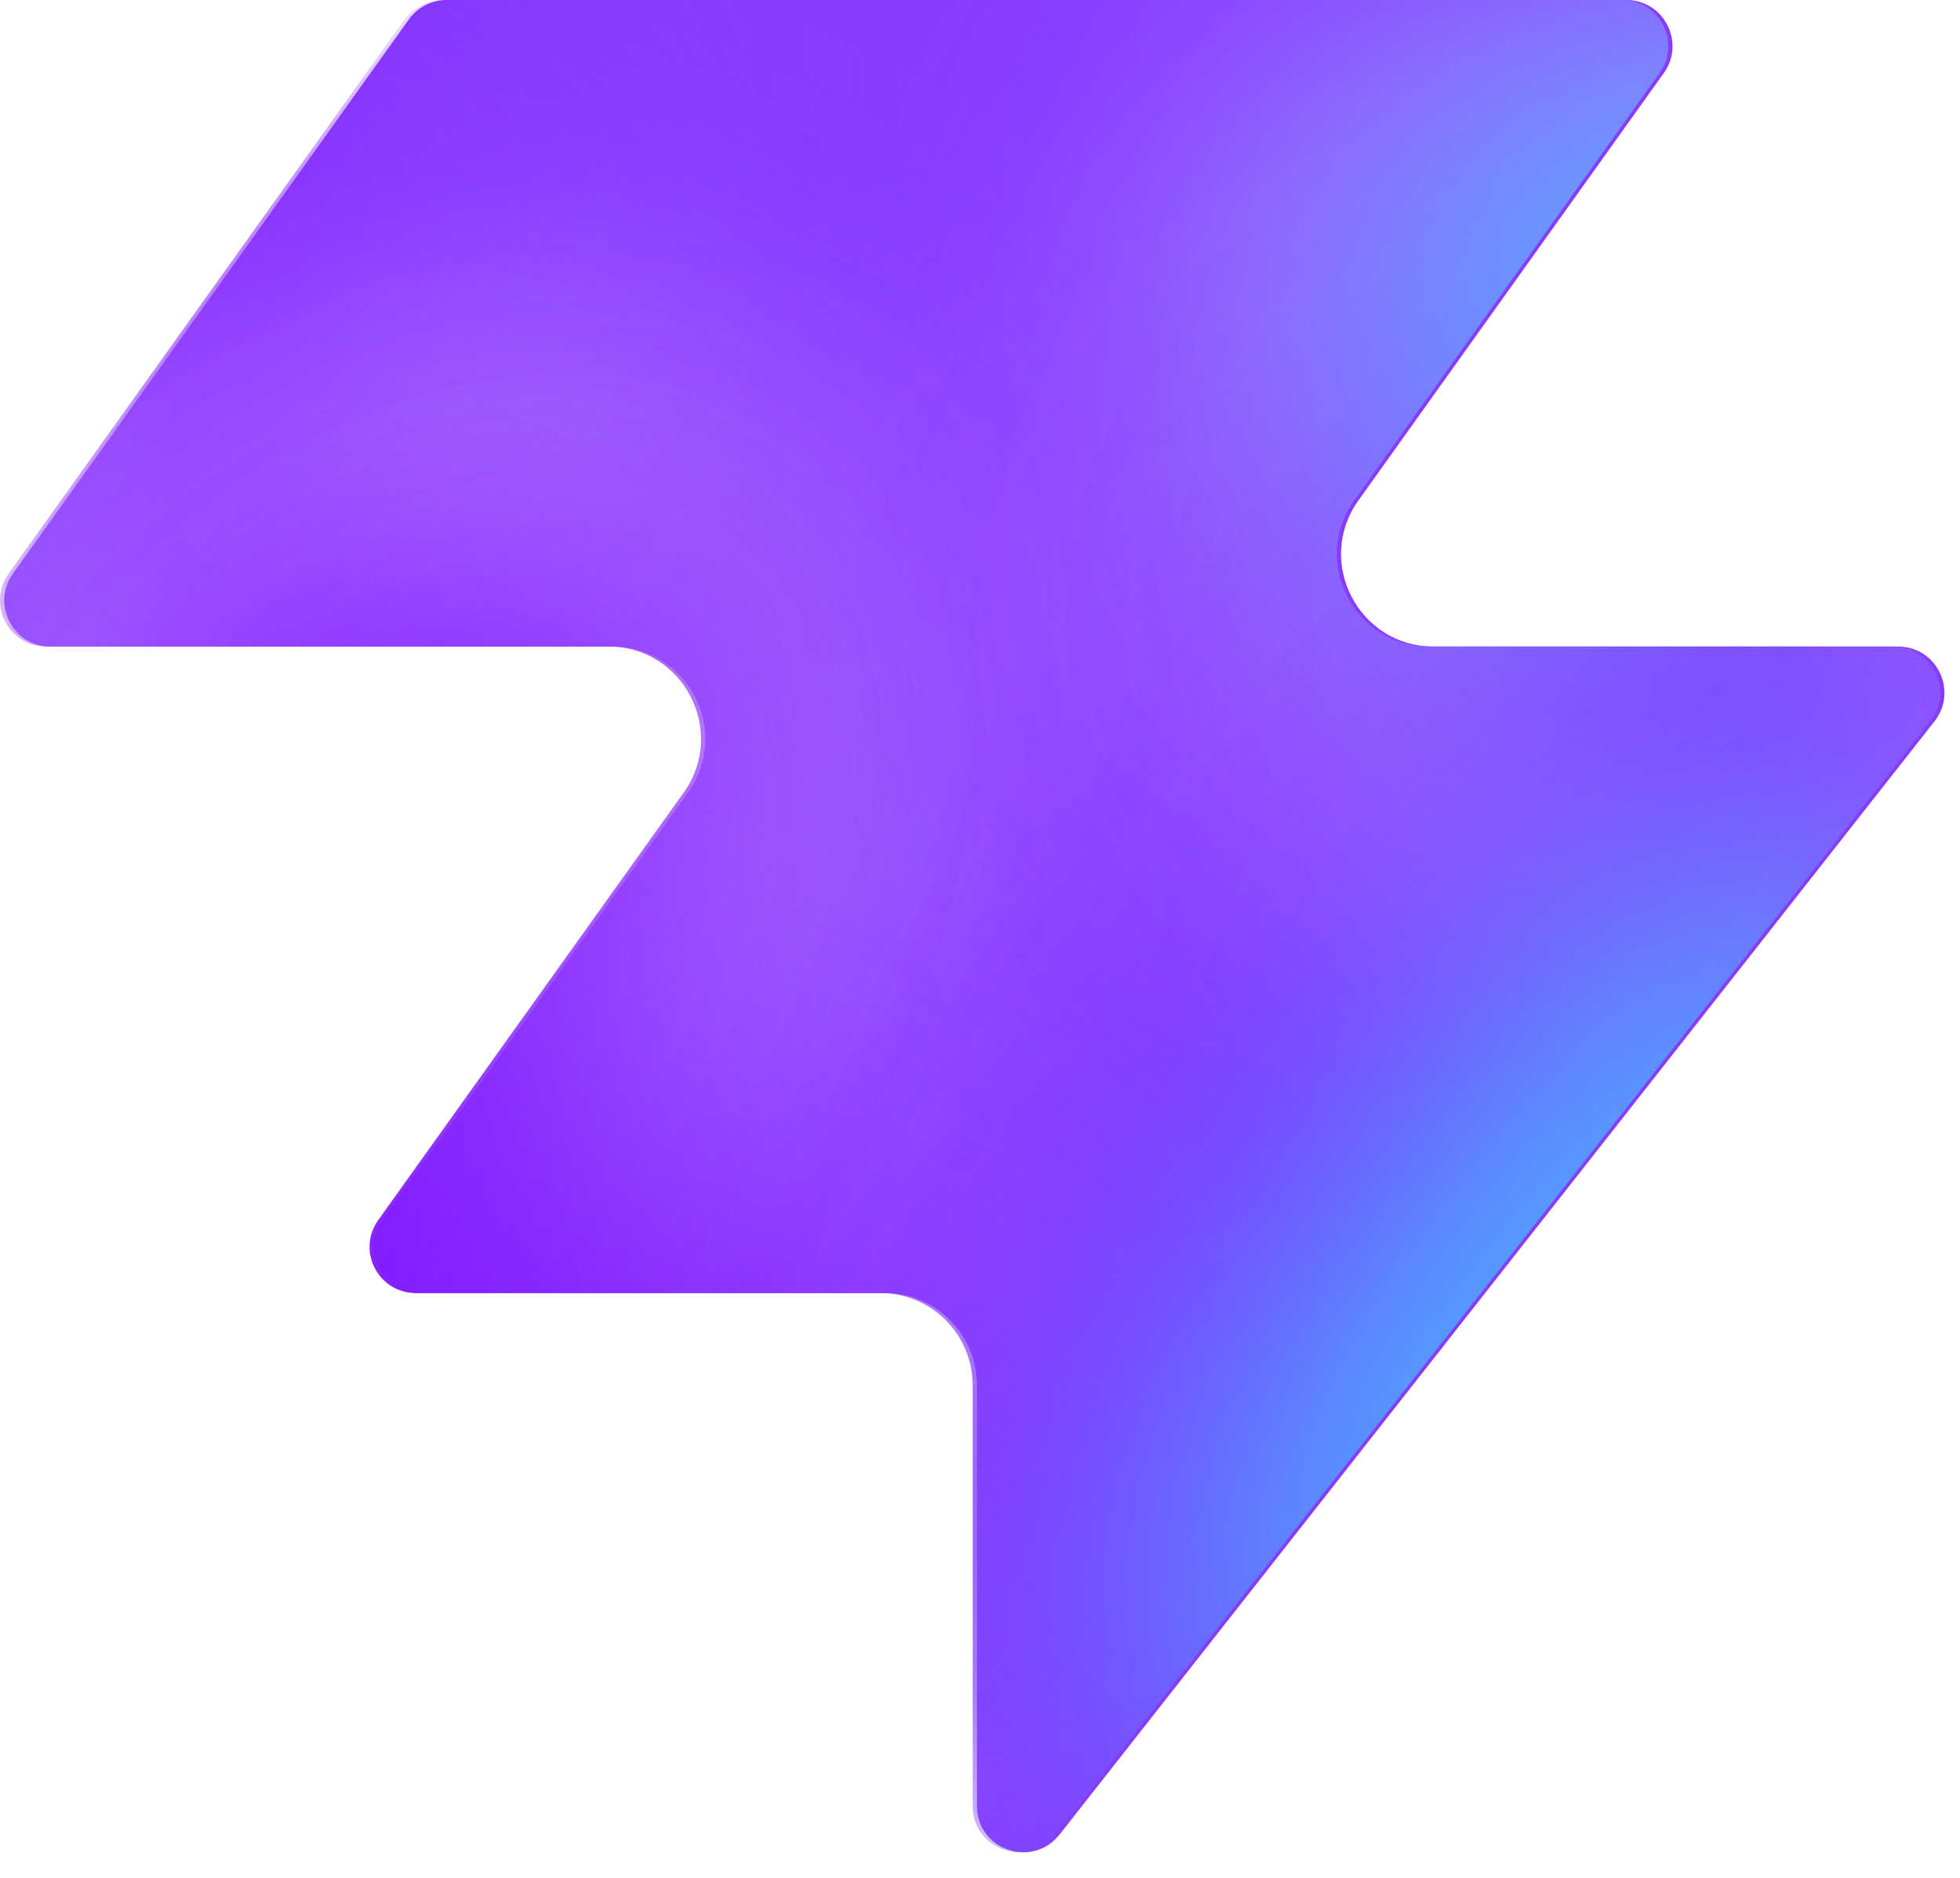
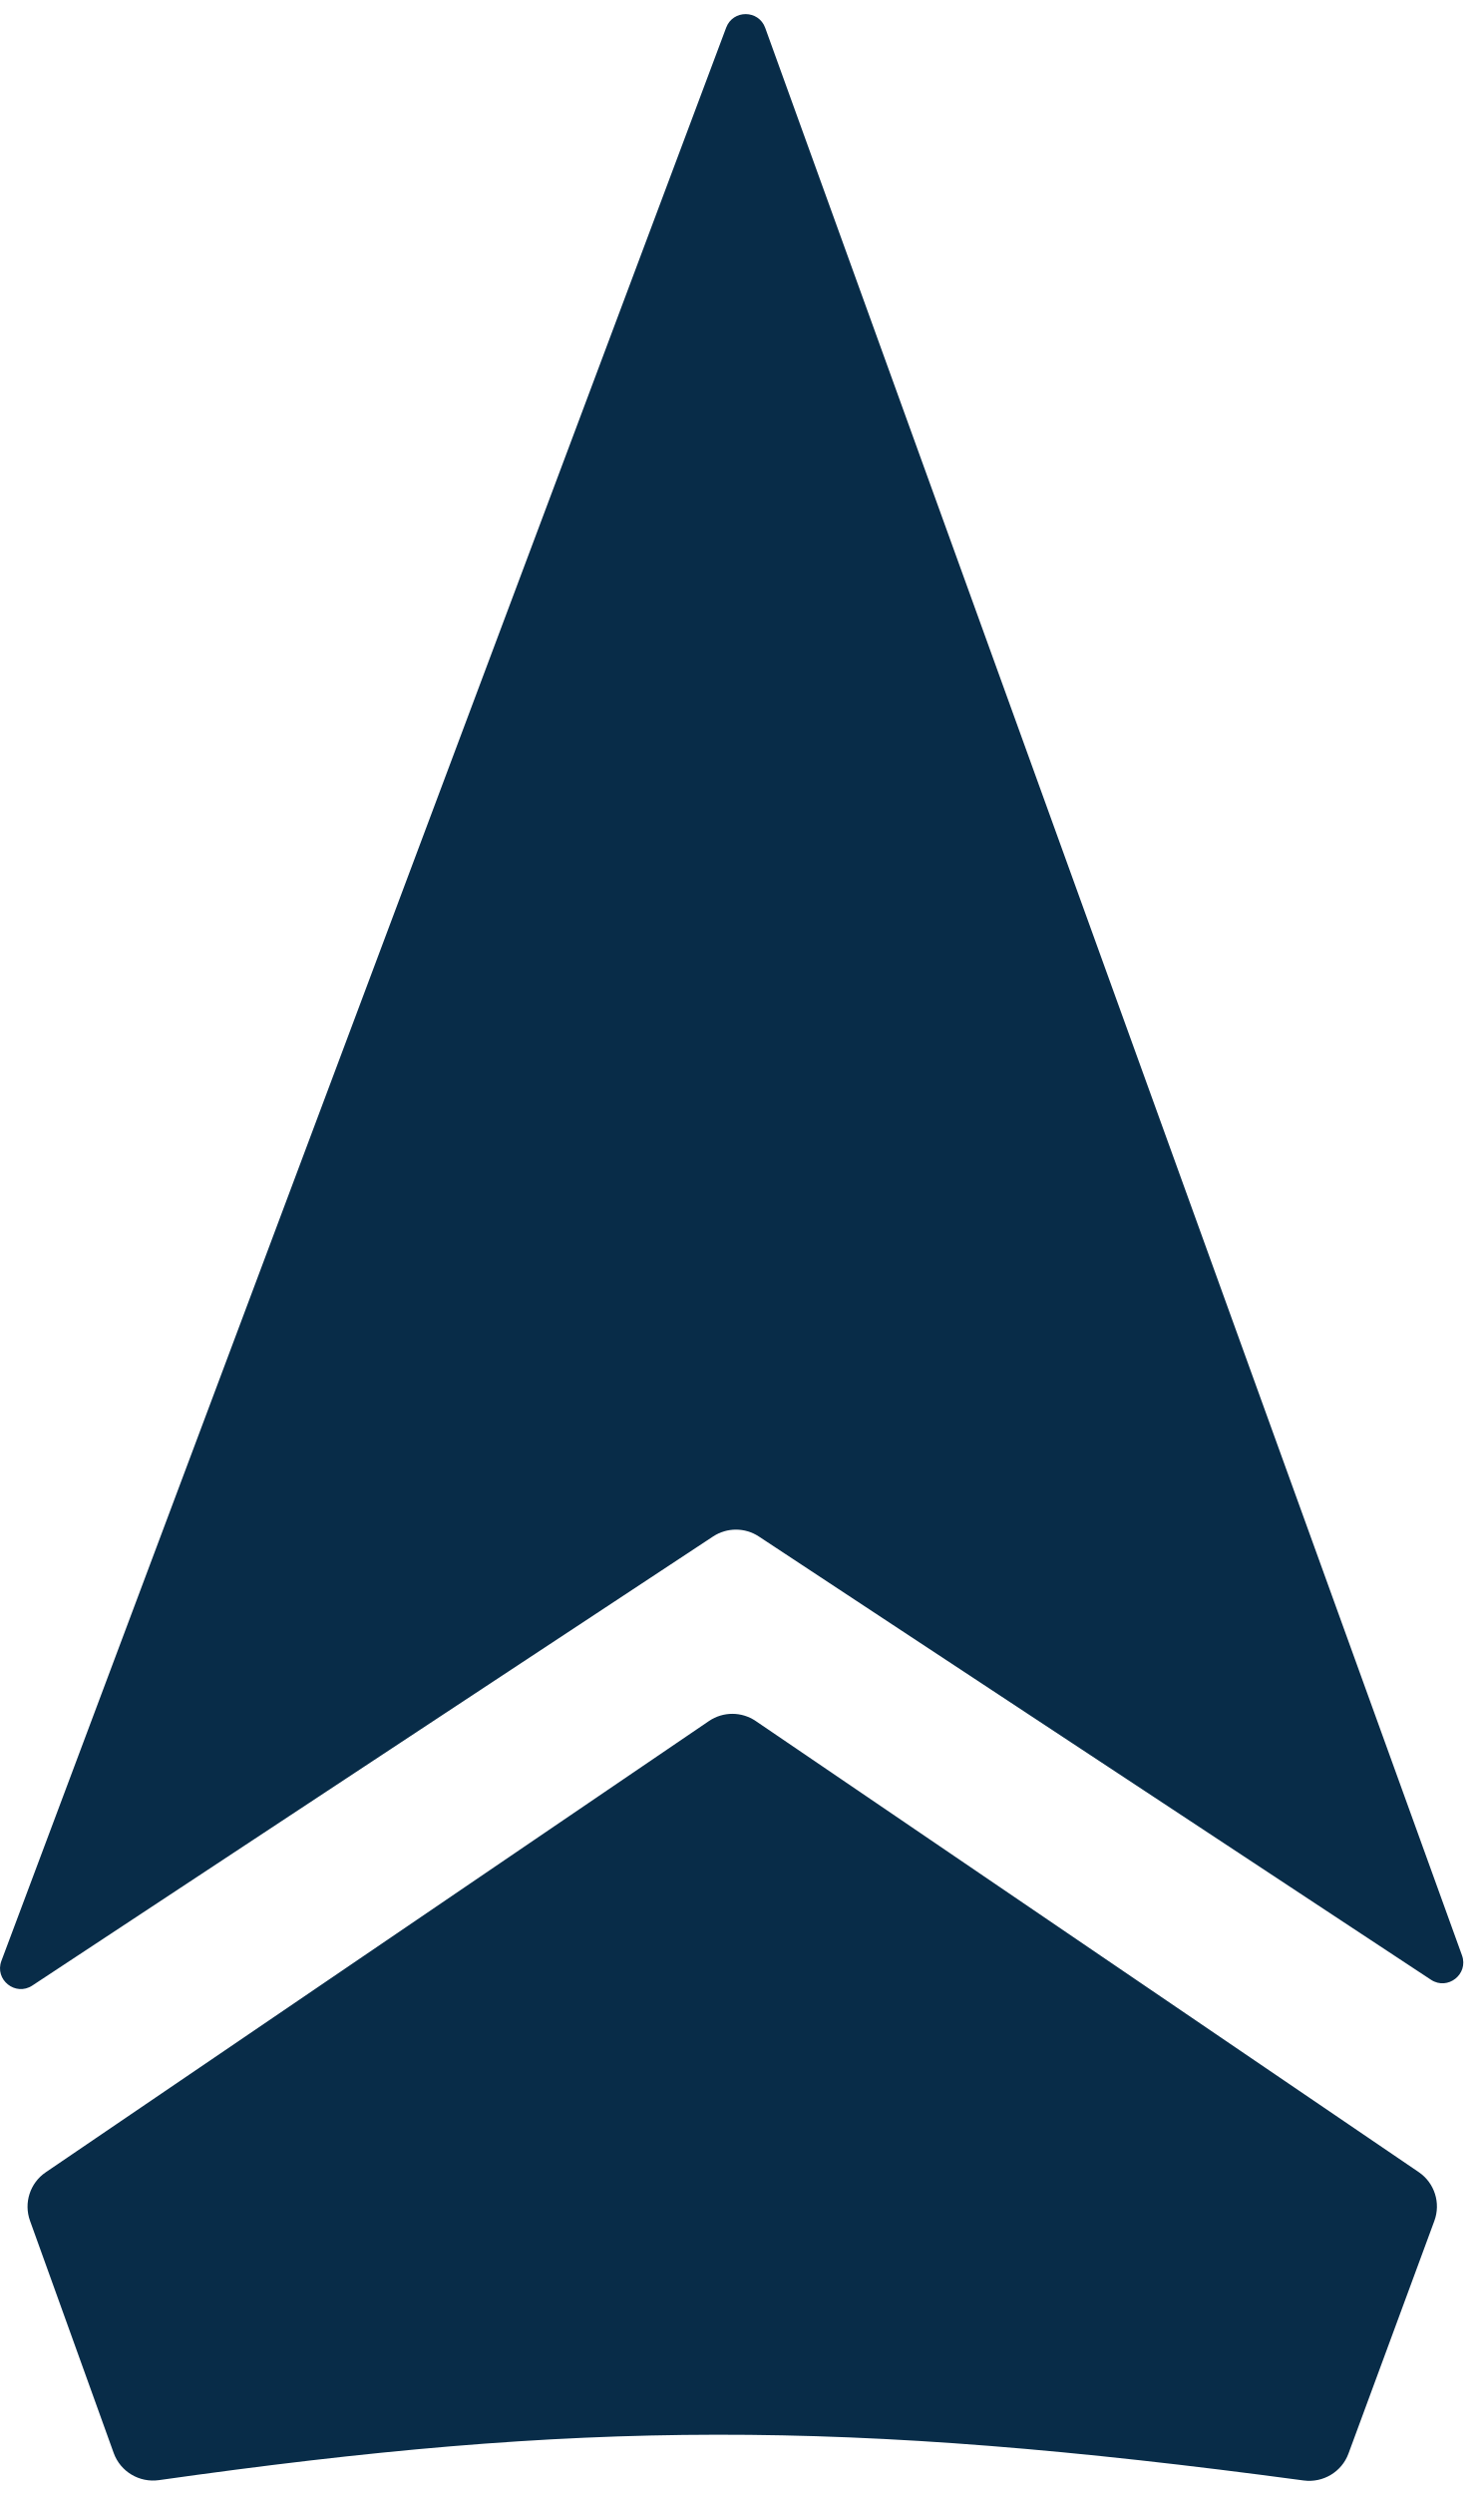
- <svg xmlns="http://www.w3.org/2000/svg" width="48" height="46" fill="none" viewBox="0 0 48 46">
-   <path fill="#863bff" d="M25.946 44.938c-.664.845-2.021.375-2.021-.698V33.937a2.26 2.26 0 0 0-2.262-2.262H10.287c-.92 0-1.456-1.04-.92-1.788l7.48-10.471c1.07-1.497 0-3.578-1.842-3.578H1.237c-.92 0-1.456-1.04-.92-1.788L10.013.474c.214-.297.556-.474.92-.474h28.894c.92 0 1.456 1.04.92 1.788l-7.48 10.471c-1.07 1.498 0 3.579 1.842 3.579h11.377c.943 0 1.473 1.088.89 1.83L25.947 44.94z" style="fill:#863bff;fill:color(display-p3 .525 .23 1);fill-opacity:1" />
-   <mask id="a" width="48" height="46" x="0" y="0" maskUnits="userSpaceOnUse" style="mask-type:alpha">
-     <path fill="#000" d="M25.842 44.938c-.664.844-2.021.375-2.021-.698V33.937a2.26 2.26 0 0 0-2.262-2.262H10.183c-.92 0-1.456-1.04-.92-1.788l7.48-10.471c1.07-1.498 0-3.579-1.842-3.579H1.133c-.92 0-1.456-1.04-.92-1.787L9.91.473c.214-.297.556-.474.92-.474h28.894c.92 0 1.456 1.04.92 1.788l-7.48 10.471c-1.07 1.498 0 3.578 1.842 3.578h11.377c.943 0 1.473 1.088.89 1.832L25.843 44.94z" style="fill:#000;fill-opacity:1" />
-   </mask>
-   <g mask="url(#a)">
-     <g filter="url(#b)">
-       <ellipse cx="5.508" cy="14.704" fill="#ede6ff" rx="5.508" ry="14.704" style="fill:#ede6ff;fill:color(display-p3 .927 .903 1);fill-opacity:1" transform="matrix(.00324 1 1 -.00324 -4.47 31.516)" />
-     </g>
-     <g filter="url(#c)">
-       <ellipse cx="10.399" cy="29.851" fill="#ede6ff" rx="10.399" ry="29.851" style="fill:#ede6ff;fill:color(display-p3 .927 .903 1);fill-opacity:1" transform="matrix(.00324 1 1 -.00324 -39.328 7.883)" />
-     </g>
-     <g filter="url(#d)">
-       <ellipse cx="5.508" cy="30.487" fill="#7e14ff" rx="5.508" ry="30.487" style="fill:#7e14ff;fill:color(display-p3 .492 .077 1);fill-opacity:1" transform="rotate(89.814 -25.913 -14.639)scale(1 -1)" />
-     </g>
-     <g filter="url(#e)">
-       <ellipse cx="5.508" cy="30.599" fill="#7e14ff" rx="5.508" ry="30.599" style="fill:#7e14ff;fill:color(display-p3 .492 .077 1);fill-opacity:1" transform="rotate(89.814 -32.644 -3.334)scale(1 -1)" />
-     </g>
-     <g filter="url(#f)">
-       <ellipse cx="5.508" cy="30.599" fill="#7e14ff" rx="5.508" ry="30.599" style="fill:#7e14ff;fill:color(display-p3 .492 .077 1);fill-opacity:1" transform="matrix(.00324 1 1 -.00324 -34.34 30.47)" />
-     </g>
-     <g filter="url(#g)">
-       <ellipse cx="14.072" cy="22.078" fill="#ede6ff" rx="14.072" ry="22.078" style="fill:#ede6ff;fill:color(display-p3 .927 .903 1);fill-opacity:1" transform="rotate(93.35 24.506 48.493)scale(-1 1)" />
-     </g>
-     <g filter="url(#h)">
-       <ellipse cx="3.47" cy="21.501" fill="#7e14ff" rx="3.47" ry="21.501" style="fill:#7e14ff;fill:color(display-p3 .492 .077 1);fill-opacity:1" transform="rotate(89.009 28.708 47.59)scale(-1 1)" />
-     </g>
-     <g filter="url(#i)">
-       <ellipse cx="3.47" cy="21.501" fill="#7e14ff" rx="3.47" ry="21.501" style="fill:#7e14ff;fill:color(display-p3 .492 .077 1);fill-opacity:1" transform="rotate(89.009 28.708 47.59)scale(-1 1)" />
-     </g>
-     <g filter="url(#j)">
-       <ellipse cx=".387" cy="8.972" fill="#7e14ff" rx="4.407" ry="29.108" style="fill:#7e14ff;fill:color(display-p3 .492 .077 1);fill-opacity:1" transform="rotate(39.51 .387 8.972)" />
-     </g>
-     <g filter="url(#k)">
-       <ellipse cx="47.523" cy="-6.092" fill="#7e14ff" rx="4.407" ry="29.108" style="fill:#7e14ff;fill:color(display-p3 .492 .077 1);fill-opacity:1" transform="rotate(37.892 47.523 -6.092)" />
-     </g>
-     <g filter="url(#l)">
-       <ellipse cx="41.412" cy="6.333" fill="#47bfff" rx="5.971" ry="9.665" style="fill:#47bfff;fill:color(display-p3 .28 .748 1);fill-opacity:1" transform="rotate(37.892 41.412 6.333)" />
-     </g>
-     <g filter="url(#m)">
-       <ellipse cx="-1.879" cy="38.332" fill="#7e14ff" rx="4.407" ry="29.108" style="fill:#7e14ff;fill:color(display-p3 .492 .077 1);fill-opacity:1" transform="rotate(37.892 -1.88 38.332)" />
-     </g>
-     <g filter="url(#n)">
-       <ellipse cx="-1.879" cy="38.332" fill="#7e14ff" rx="4.407" ry="29.108" style="fill:#7e14ff;fill:color(display-p3 .492 .077 1);fill-opacity:1" transform="rotate(37.892 -1.88 38.332)" />
-     </g>
-     <g filter="url(#o)">
-       <ellipse cx="35.651" cy="29.907" fill="#7e14ff" rx="4.407" ry="29.108" style="fill:#7e14ff;fill:color(display-p3 .492 .077 1);fill-opacity:1" transform="rotate(37.892 35.651 29.907)" />
-     </g>
-     <g filter="url(#p)">
-       <ellipse cx="38.418" cy="32.4" fill="#47bfff" rx="5.971" ry="15.297" style="fill:#47bfff;fill:color(display-p3 .28 .748 1);fill-opacity:1" transform="rotate(37.892 38.418 32.4)" />
-     </g>
+ <svg xmlns="http://www.w3.org/2000/svg" width="72" height="121" viewBox="0 0 72 121" fill="none">
+   <g id="mark-simple">
+     <path id="Union" d="M34.407 83.498C35.092 83.033 35.991 83.033 36.676 83.498L68.853 105.384C69.619 105.905 69.931 106.881 69.61 107.75L65.441 119.042C65.113 119.93 64.205 120.47 63.267 120.344C40.888 117.337 28.139 117.438 7.711 120.328C6.762 120.462 5.843 119.914 5.518 119.013L1.456 107.743C1.144 106.877 1.458 105.908 2.22 105.391L34.407 83.498ZM35.242 1.339C35.571 0.461 36.816 0.468 37.135 1.349L70.951 94.867C71.281 95.78 70.258 96.585 69.448 96.052L36.827 74.545C36.154 74.101 35.279 74.101 34.605 74.545L1.568 96.332C0.753 96.87 -0.275 96.05 0.068 95.136L35.242 1.339Z" fill="#082C48" />
  </g>
-   <defs>
-     <filter id="b" width="60.045" height="41.654" x="-19.77" y="16.149" color-interpolation-filters="sRGB" filterUnits="userSpaceOnUse">
-       <feFlood flood-opacity="0" result="BackgroundImageFix" />
-       <feBlend in="SourceGraphic" in2="BackgroundImageFix" result="shape" />
-       <feGaussianBlur result="effect1_foregroundBlur_2002_17158" stdDeviation="7.659" />
-     </filter>
-     <filter id="c" width="90.34" height="51.437" x="-54.613" y="-7.533" color-interpolation-filters="sRGB" filterUnits="userSpaceOnUse">
-       <feFlood flood-opacity="0" result="BackgroundImageFix" />
-       <feBlend in="SourceGraphic" in2="BackgroundImageFix" result="shape" />
-       <feGaussianBlur result="effect1_foregroundBlur_2002_17158" stdDeviation="7.659" />
-     </filter>
-     <filter id="d" width="79.355" height="29.4" x="-49.64" y="2.03" color-interpolation-filters="sRGB" filterUnits="userSpaceOnUse">
-       <feFlood flood-opacity="0" result="BackgroundImageFix" />
-       <feBlend in="SourceGraphic" in2="BackgroundImageFix" result="shape" />
-       <feGaussianBlur result="effect1_foregroundBlur_2002_17158" stdDeviation="4.596" />
-     </filter>
-     <filter id="e" width="79.579" height="29.4" x="-45.045" y="20.029" color-interpolation-filters="sRGB" filterUnits="userSpaceOnUse">
-       <feFlood flood-opacity="0" result="BackgroundImageFix" />
-       <feBlend in="SourceGraphic" in2="BackgroundImageFix" result="shape" />
-       <feGaussianBlur result="effect1_foregroundBlur_2002_17158" stdDeviation="4.596" />
-     </filter>
-     <filter id="f" width="79.579" height="29.4" x="-43.513" y="21.178" color-interpolation-filters="sRGB" filterUnits="userSpaceOnUse">
-       <feFlood flood-opacity="0" result="BackgroundImageFix" />
-       <feBlend in="SourceGraphic" in2="BackgroundImageFix" result="shape" />
-       <feGaussianBlur result="effect1_foregroundBlur_2002_17158" stdDeviation="4.596" />
-     </filter>
-     <filter id="g" width="74.749" height="58.852" x="15.756" y="-17.901" color-interpolation-filters="sRGB" filterUnits="userSpaceOnUse">
-       <feFlood flood-opacity="0" result="BackgroundImageFix" />
-       <feBlend in="SourceGraphic" in2="BackgroundImageFix" result="shape" />
-       <feGaussianBlur result="effect1_foregroundBlur_2002_17158" stdDeviation="7.659" />
-     </filter>
-     <filter id="h" width="61.377" height="25.362" x="23.548" y="2.284" color-interpolation-filters="sRGB" filterUnits="userSpaceOnUse">
-       <feFlood flood-opacity="0" result="BackgroundImageFix" />
-       <feBlend in="SourceGraphic" in2="BackgroundImageFix" result="shape" />
-       <feGaussianBlur result="effect1_foregroundBlur_2002_17158" stdDeviation="4.596" />
-     </filter>
-     <filter id="i" width="61.377" height="25.362" x="23.548" y="2.284" color-interpolation-filters="sRGB" filterUnits="userSpaceOnUse">
-       <feFlood flood-opacity="0" result="BackgroundImageFix" />
-       <feBlend in="SourceGraphic" in2="BackgroundImageFix" result="shape" />
-       <feGaussianBlur result="effect1_foregroundBlur_2002_17158" stdDeviation="4.596" />
-     </filter>
-     <filter id="j" width="56.045" height="63.649" x="-27.636" y="-22.853" color-interpolation-filters="sRGB" filterUnits="userSpaceOnUse">
-       <feFlood flood-opacity="0" result="BackgroundImageFix" />
-       <feBlend in="SourceGraphic" in2="BackgroundImageFix" result="shape" />
-       <feGaussianBlur result="effect1_foregroundBlur_2002_17158" stdDeviation="4.596" />
-     </filter>
-     <filter id="k" width="54.814" height="64.646" x="20.116" y="-38.415" color-interpolation-filters="sRGB" filterUnits="userSpaceOnUse">
-       <feFlood flood-opacity="0" result="BackgroundImageFix" />
-       <feBlend in="SourceGraphic" in2="BackgroundImageFix" result="shape" />
-       <feGaussianBlur result="effect1_foregroundBlur_2002_17158" stdDeviation="4.596" />
-     </filter>
-     <filter id="l" width="33.541" height="35.313" x="24.641" y="-11.323" color-interpolation-filters="sRGB" filterUnits="userSpaceOnUse">
-       <feFlood flood-opacity="0" result="BackgroundImageFix" />
-       <feBlend in="SourceGraphic" in2="BackgroundImageFix" result="shape" />
-       <feGaussianBlur result="effect1_foregroundBlur_2002_17158" stdDeviation="4.596" />
-     </filter>
-     <filter id="m" width="54.814" height="64.646" x="-29.286" y="6.009" color-interpolation-filters="sRGB" filterUnits="userSpaceOnUse">
-       <feFlood flood-opacity="0" result="BackgroundImageFix" />
-       <feBlend in="SourceGraphic" in2="BackgroundImageFix" result="shape" />
-       <feGaussianBlur result="effect1_foregroundBlur_2002_17158" stdDeviation="4.596" />
-     </filter>
-     <filter id="n" width="54.814" height="64.646" x="-29.286" y="6.009" color-interpolation-filters="sRGB" filterUnits="userSpaceOnUse">
-       <feFlood flood-opacity="0" result="BackgroundImageFix" />
-       <feBlend in="SourceGraphic" in2="BackgroundImageFix" result="shape" />
-       <feGaussianBlur result="effect1_foregroundBlur_2002_17158" stdDeviation="4.596" />
-     </filter>
-     <filter id="o" width="54.814" height="64.646" x="8.244" y="-2.416" color-interpolation-filters="sRGB" filterUnits="userSpaceOnUse">
-       <feFlood flood-opacity="0" result="BackgroundImageFix" />
-       <feBlend in="SourceGraphic" in2="BackgroundImageFix" result="shape" />
-       <feGaussianBlur result="effect1_foregroundBlur_2002_17158" stdDeviation="4.596" />
-     </filter>
-     <filter id="p" width="39.409" height="43.623" x="18.713" y="10.588" color-interpolation-filters="sRGB" filterUnits="userSpaceOnUse">
-       <feFlood flood-opacity="0" result="BackgroundImageFix" />
-       <feBlend in="SourceGraphic" in2="BackgroundImageFix" result="shape" />
-       <feGaussianBlur result="effect1_foregroundBlur_2002_17158" stdDeviation="4.596" />
-     </filter>
-   </defs>
</svg>
